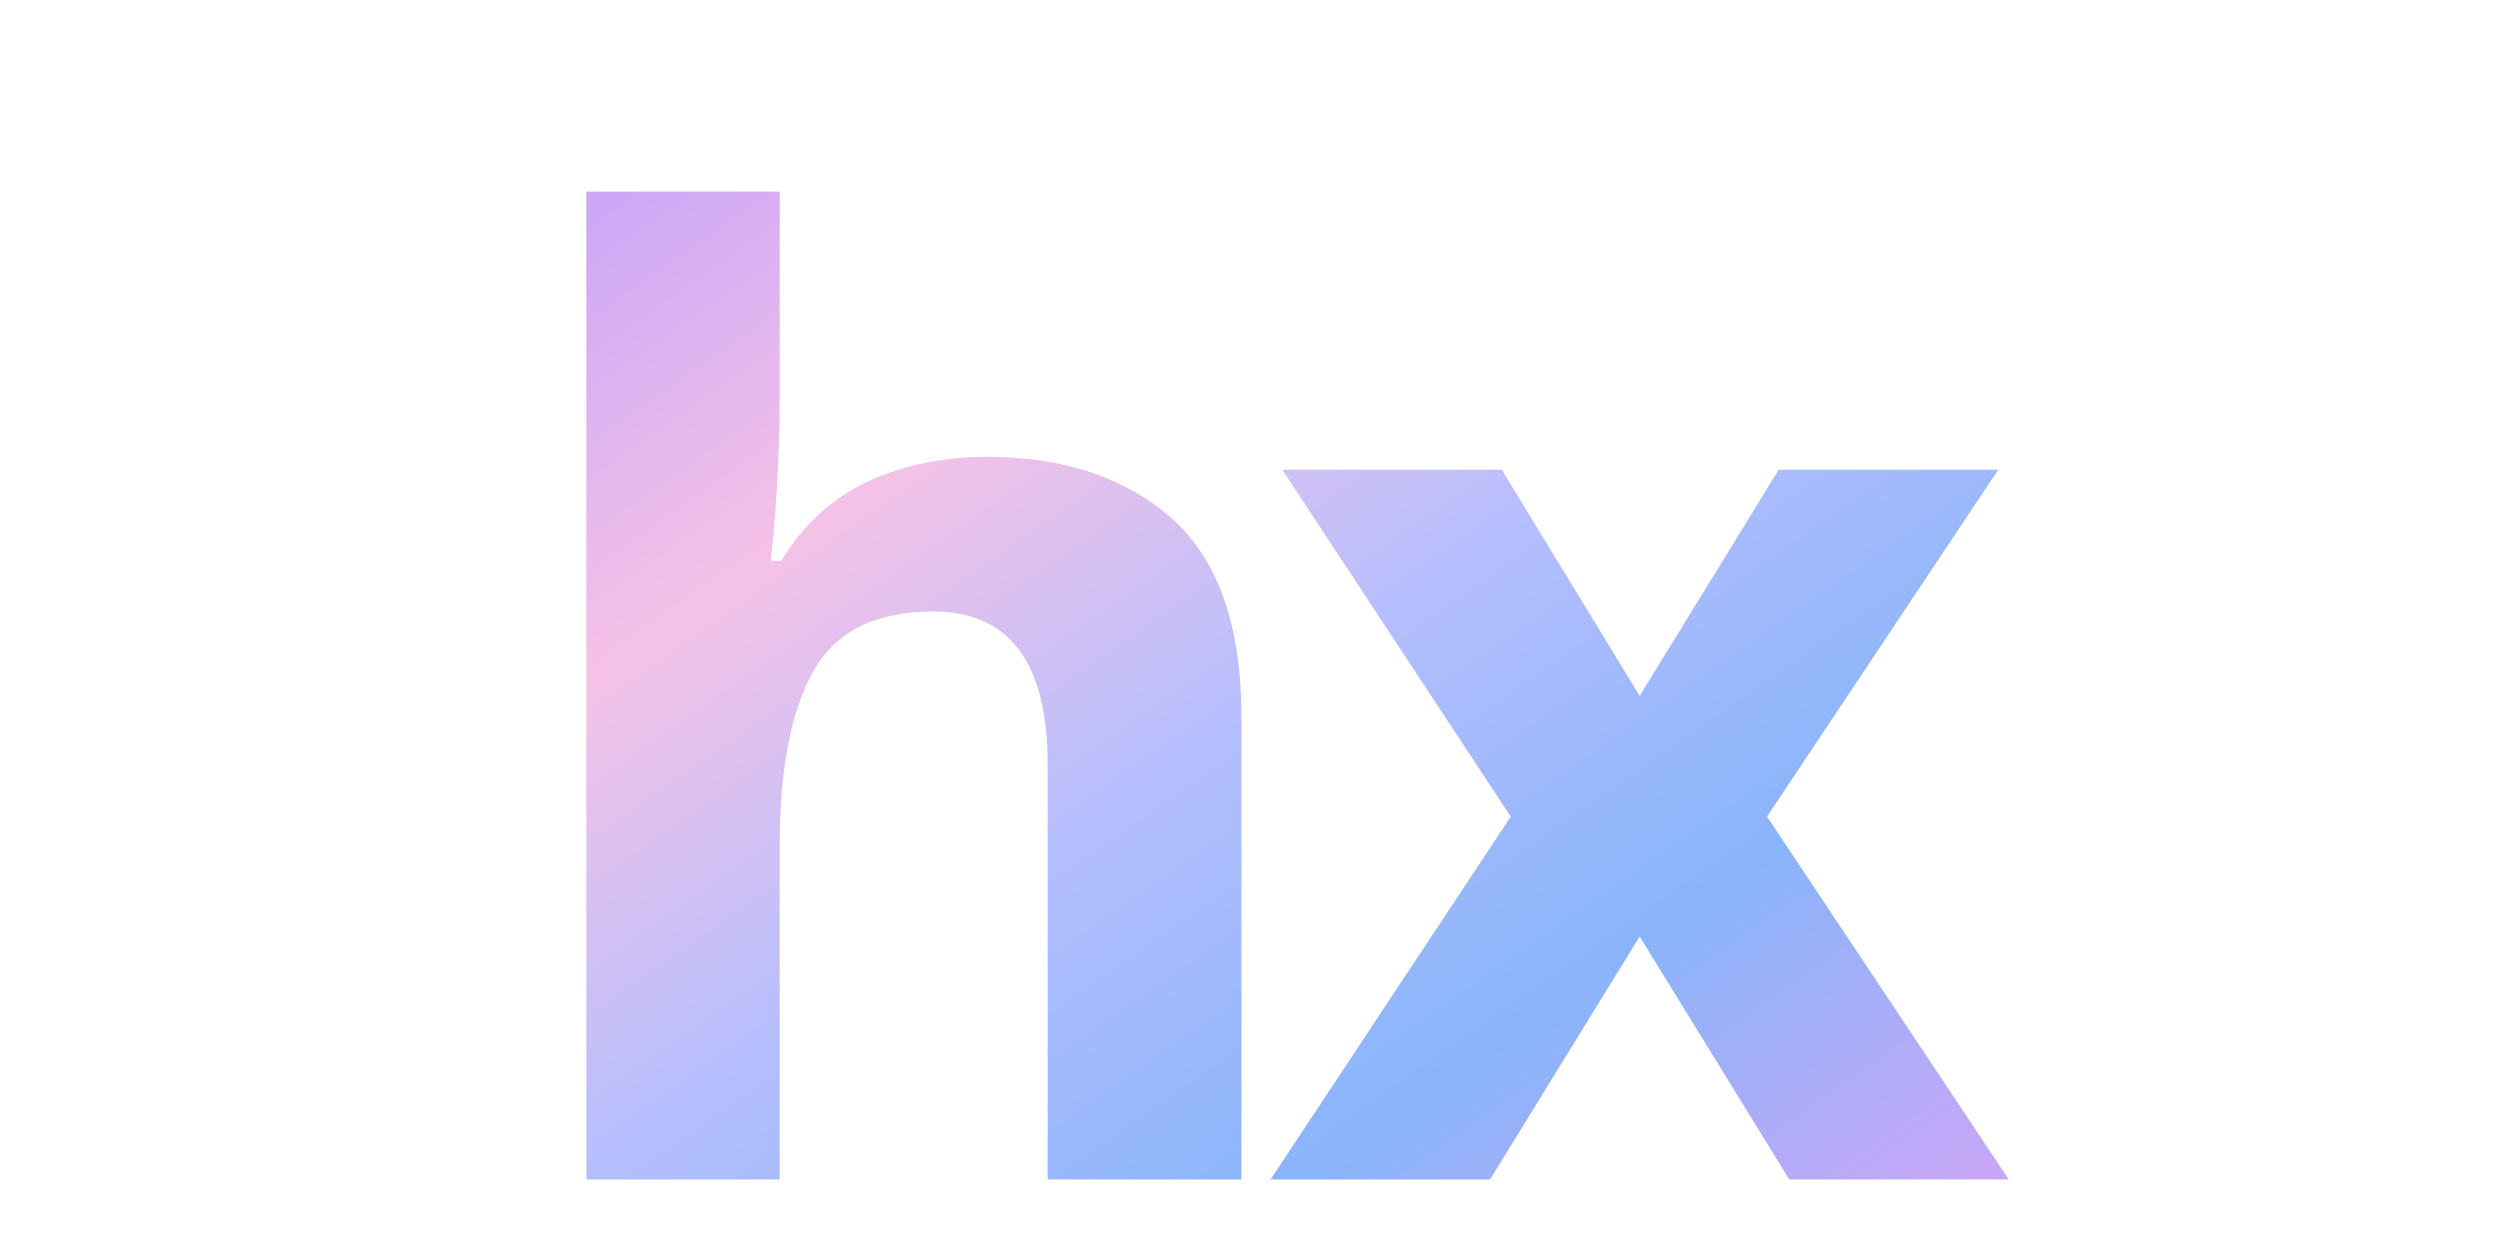
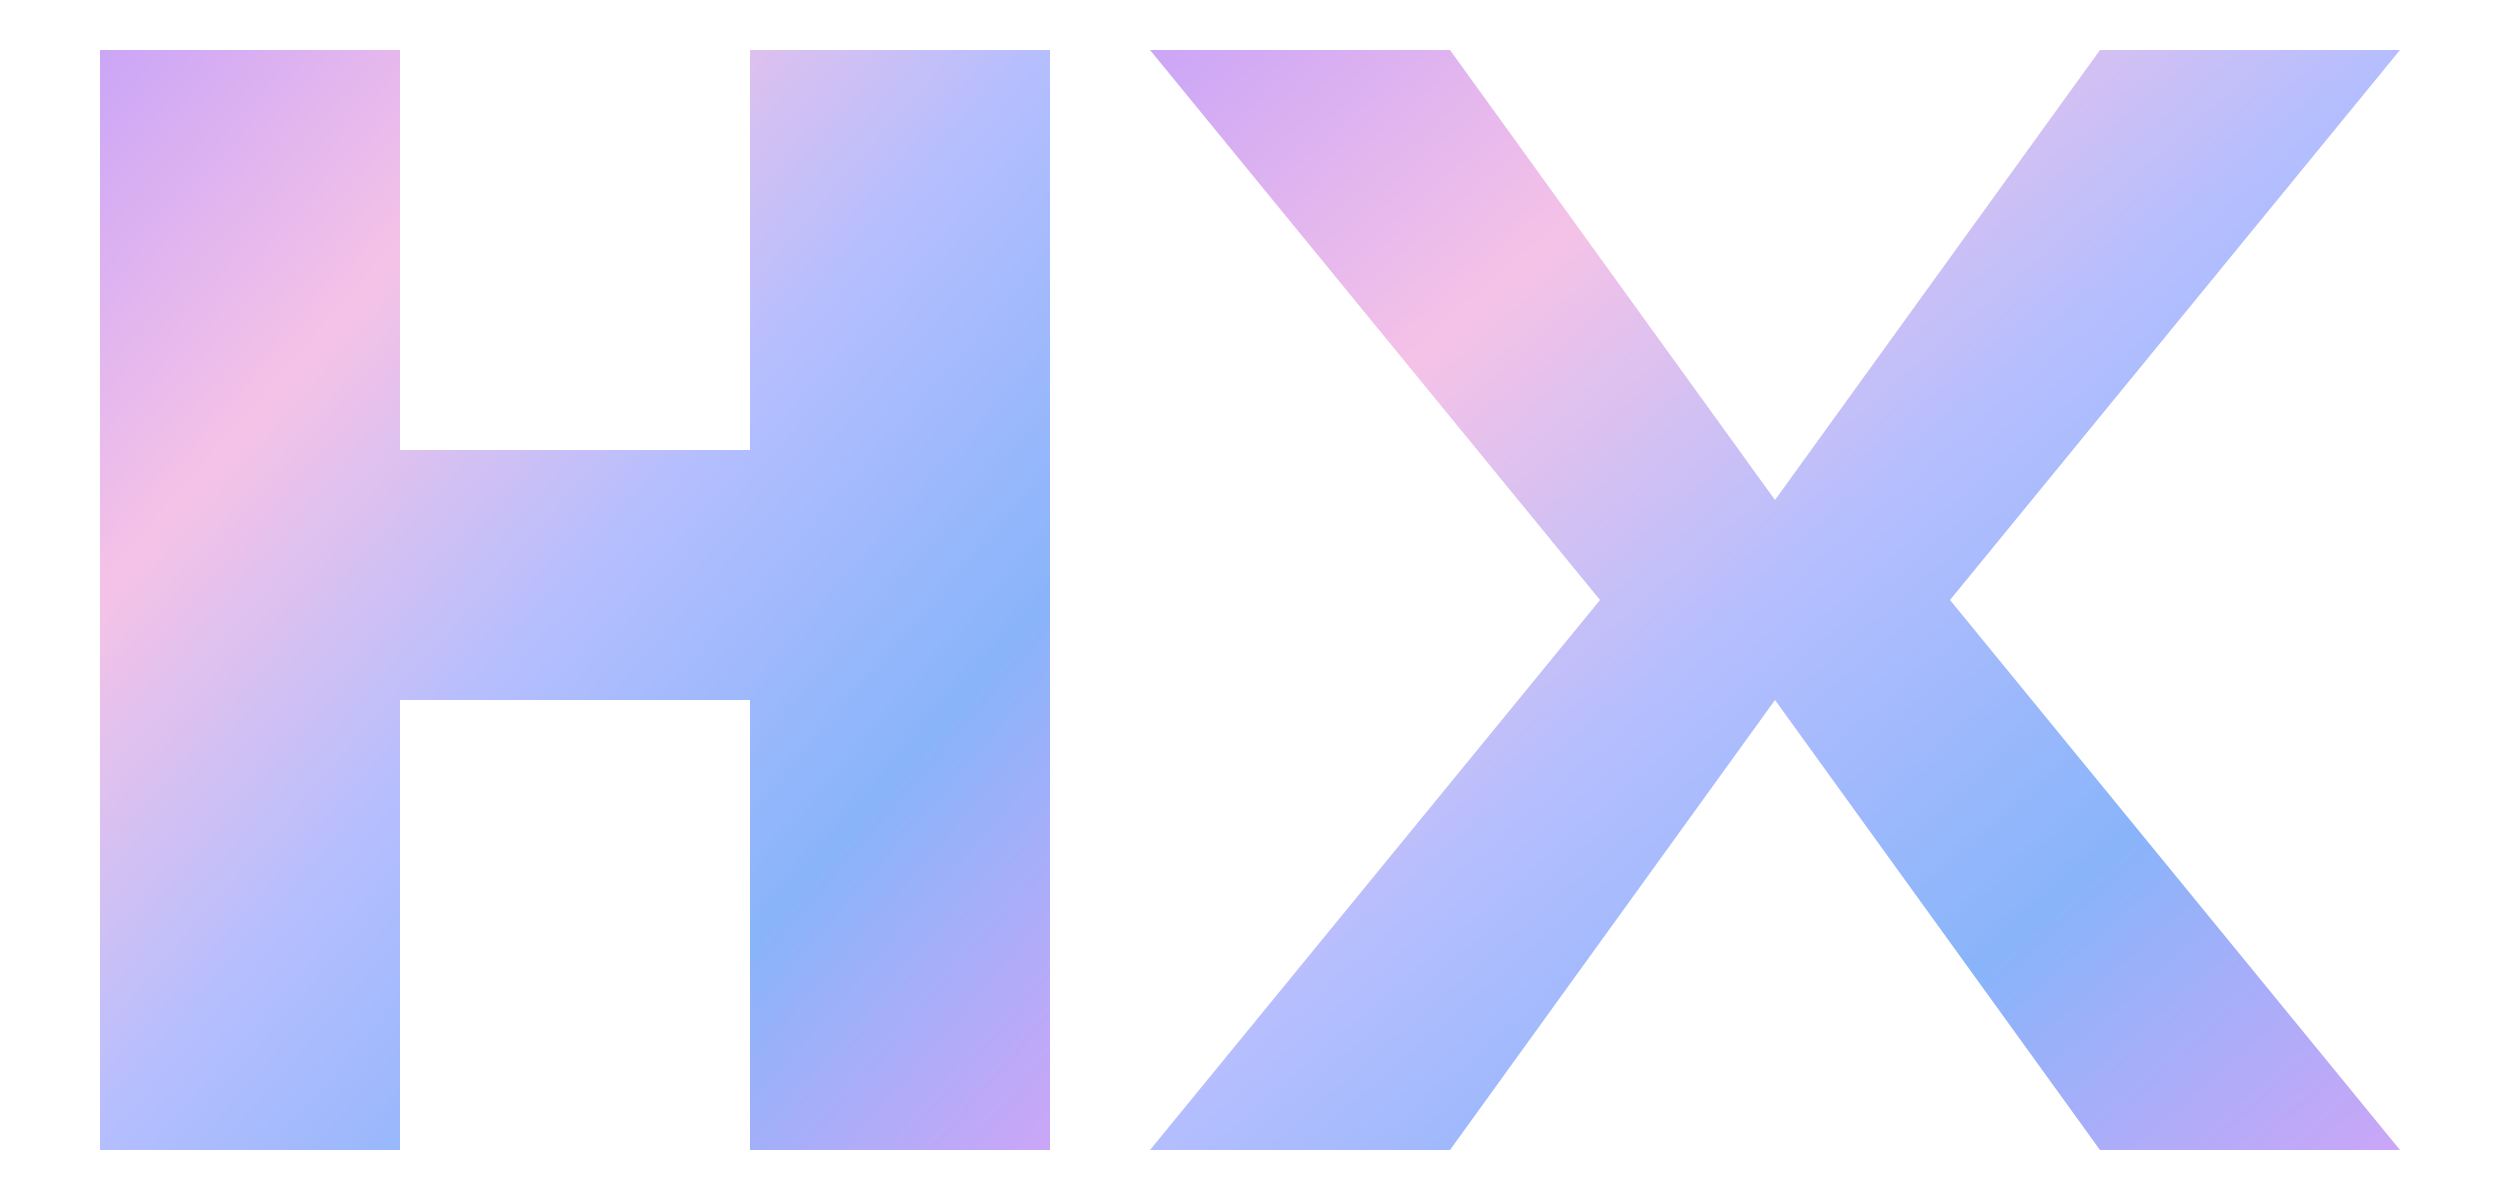
- <svg xmlns="http://www.w3.org/2000/svg" viewBox="0 0 100 50" width="200" height="100">
+ <svg xmlns="http://www.w3.org/2000/svg" viewBox="0 0 100 48" width="200" height="96">
  <defs>
    <linearGradient id="brandGradient" x1="0%" y1="0%" x2="100%" y2="100%">
      <stop offset="0%" style="stop-color:#cba6f7" />
      <stop offset="25%" style="stop-color:#f5c2e7" />
      <stop offset="50%" style="stop-color:#b4befe" />
      <stop offset="75%" style="stop-color:#89b4fa" />
      <stop offset="100%" style="stop-color:#cba6f7" />
    </linearGradient>
  </defs>
-   <text x="50%" y="54%" dominant-baseline="central" text-anchor="middle" font-family="Arial Black, Gadget, sans-serif" font-size="52" font-weight="900" letter-spacing="-3" fill="url(#brandGradient)">hx</text>
+   <path d="M4 2 L4 46 L16 46 L16 28 L30 28 L30 46 L42 46 L42 2 L30 2 L30 18 L16 18 L16 2 Z" fill="url(#brandGradient)" />
+   <path d="M50 2 L58 2 L71 20 L84 2 L96 2 L78 24 L96 46 L84 46 L71 28 L58 46 L46 46 L64 24 L46 2 Z" fill="url(#brandGradient)" />
</svg>
